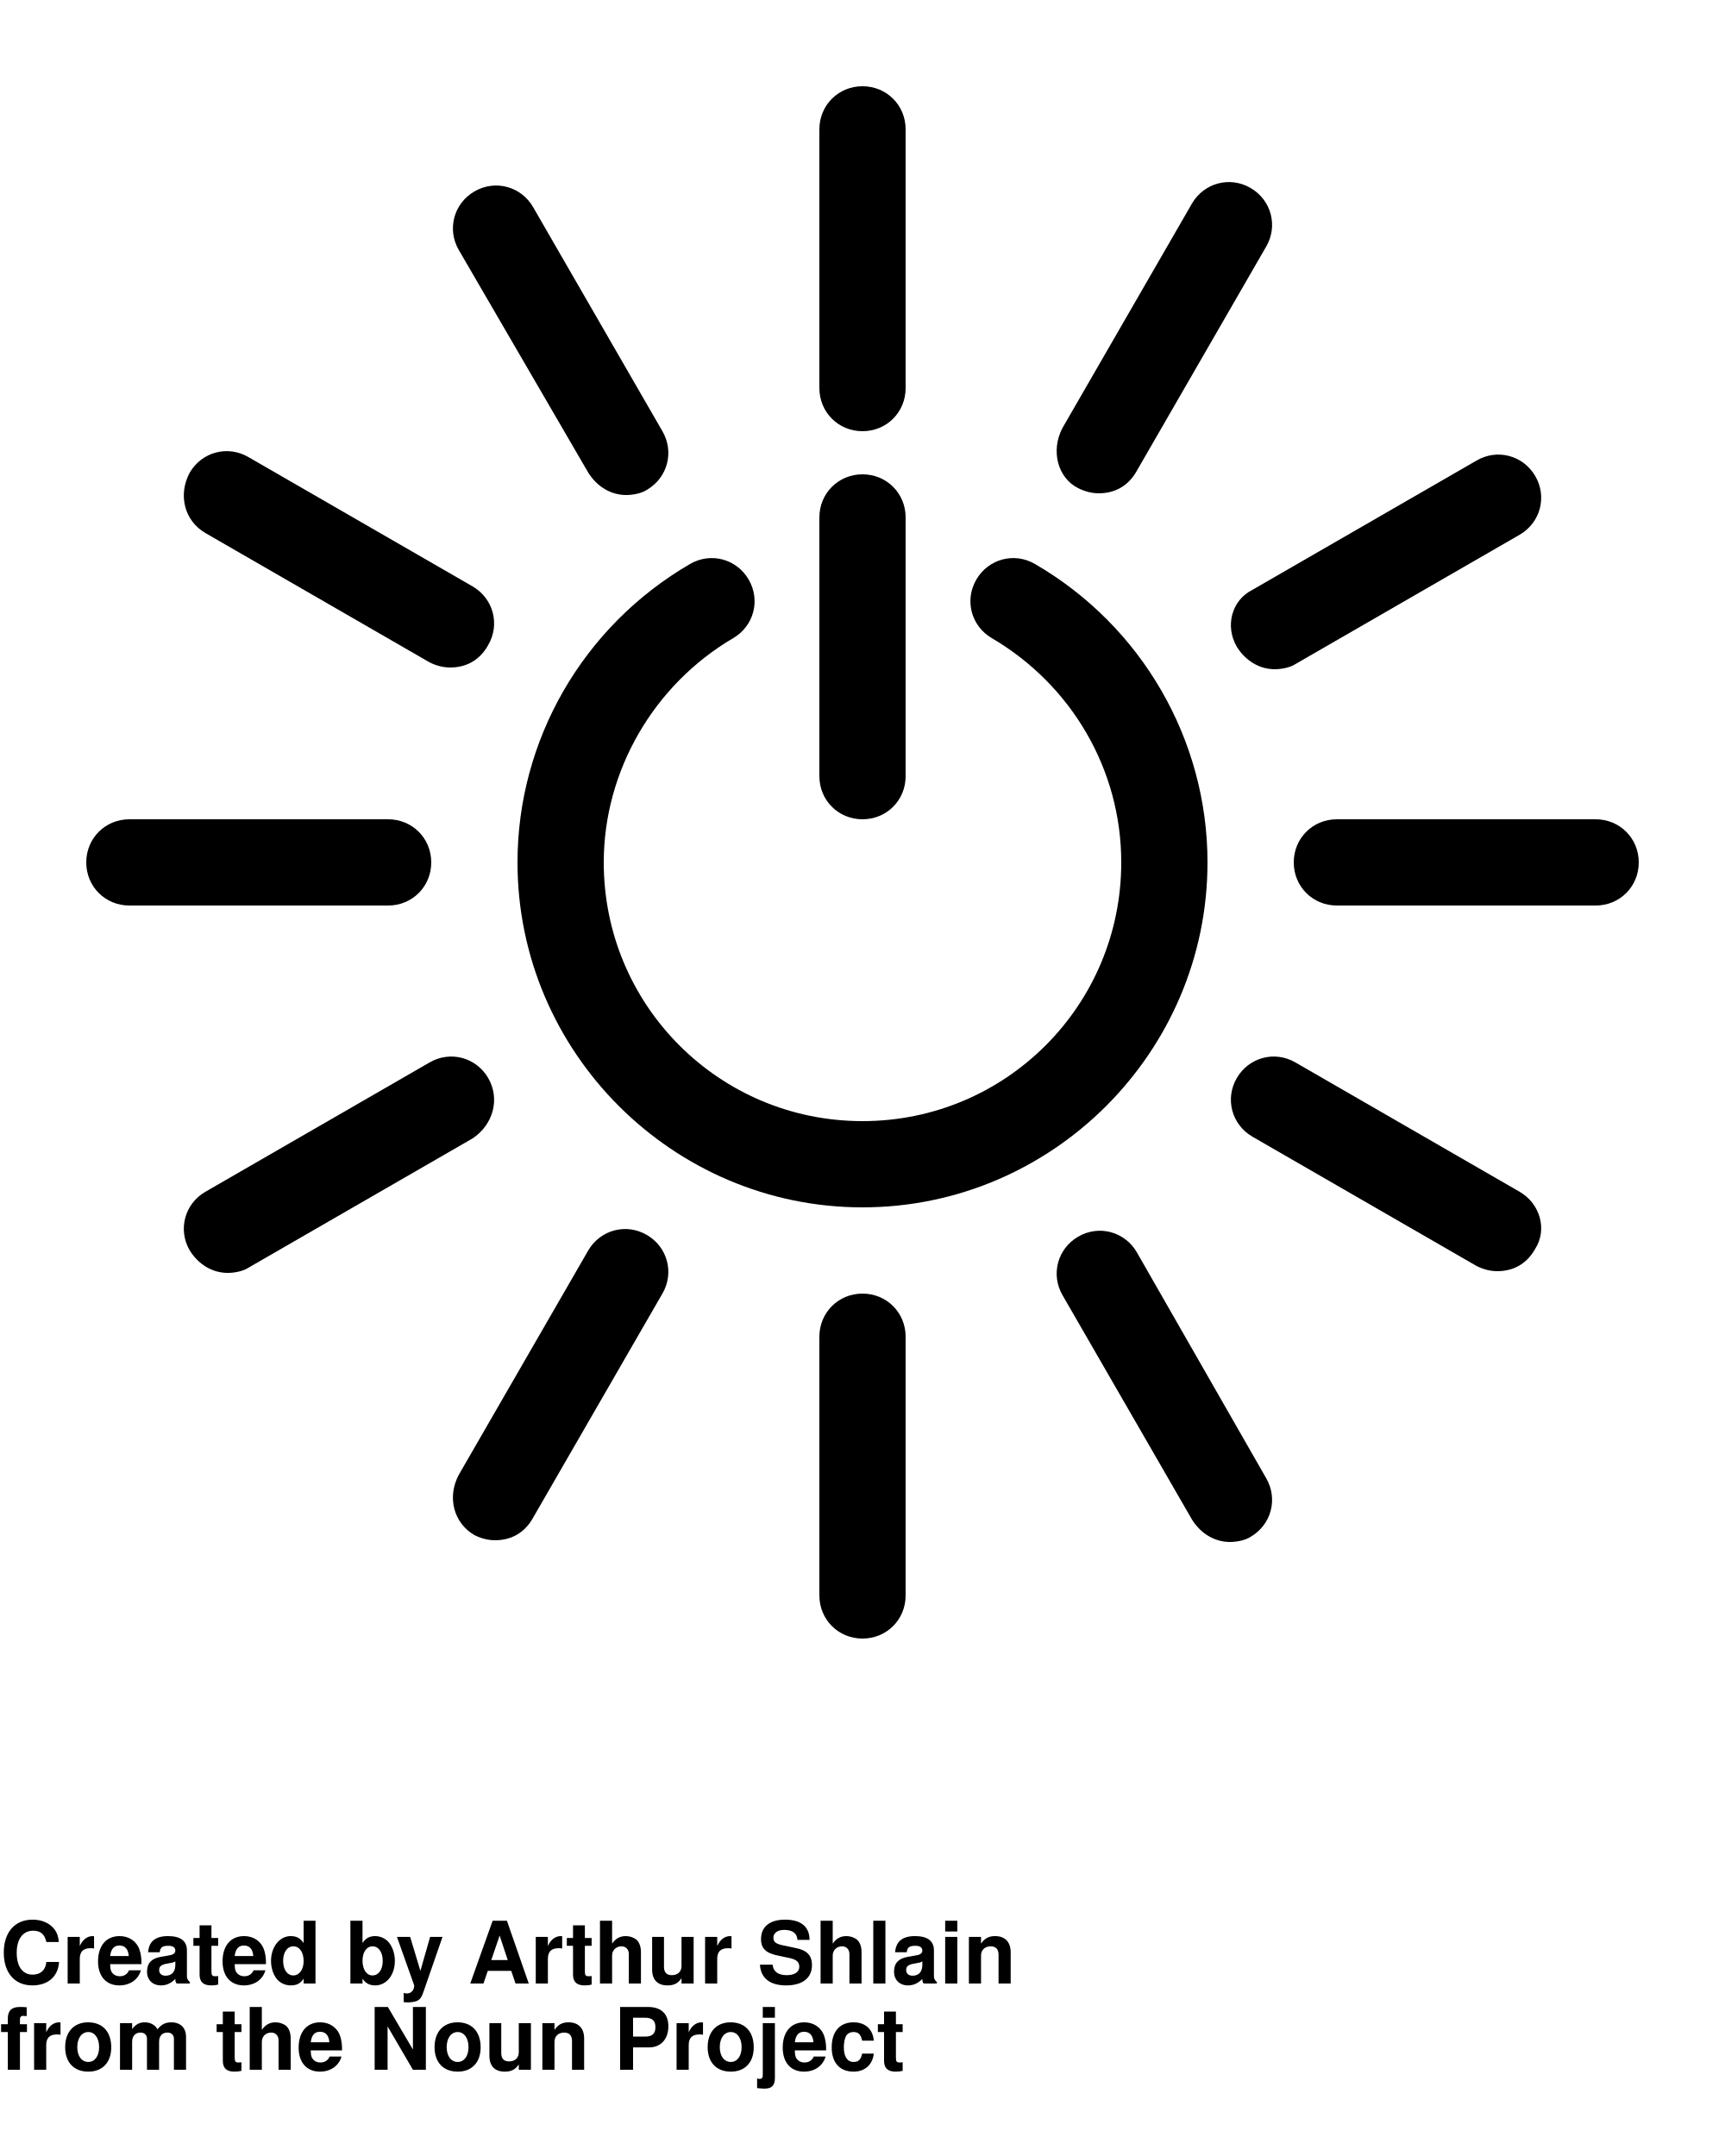
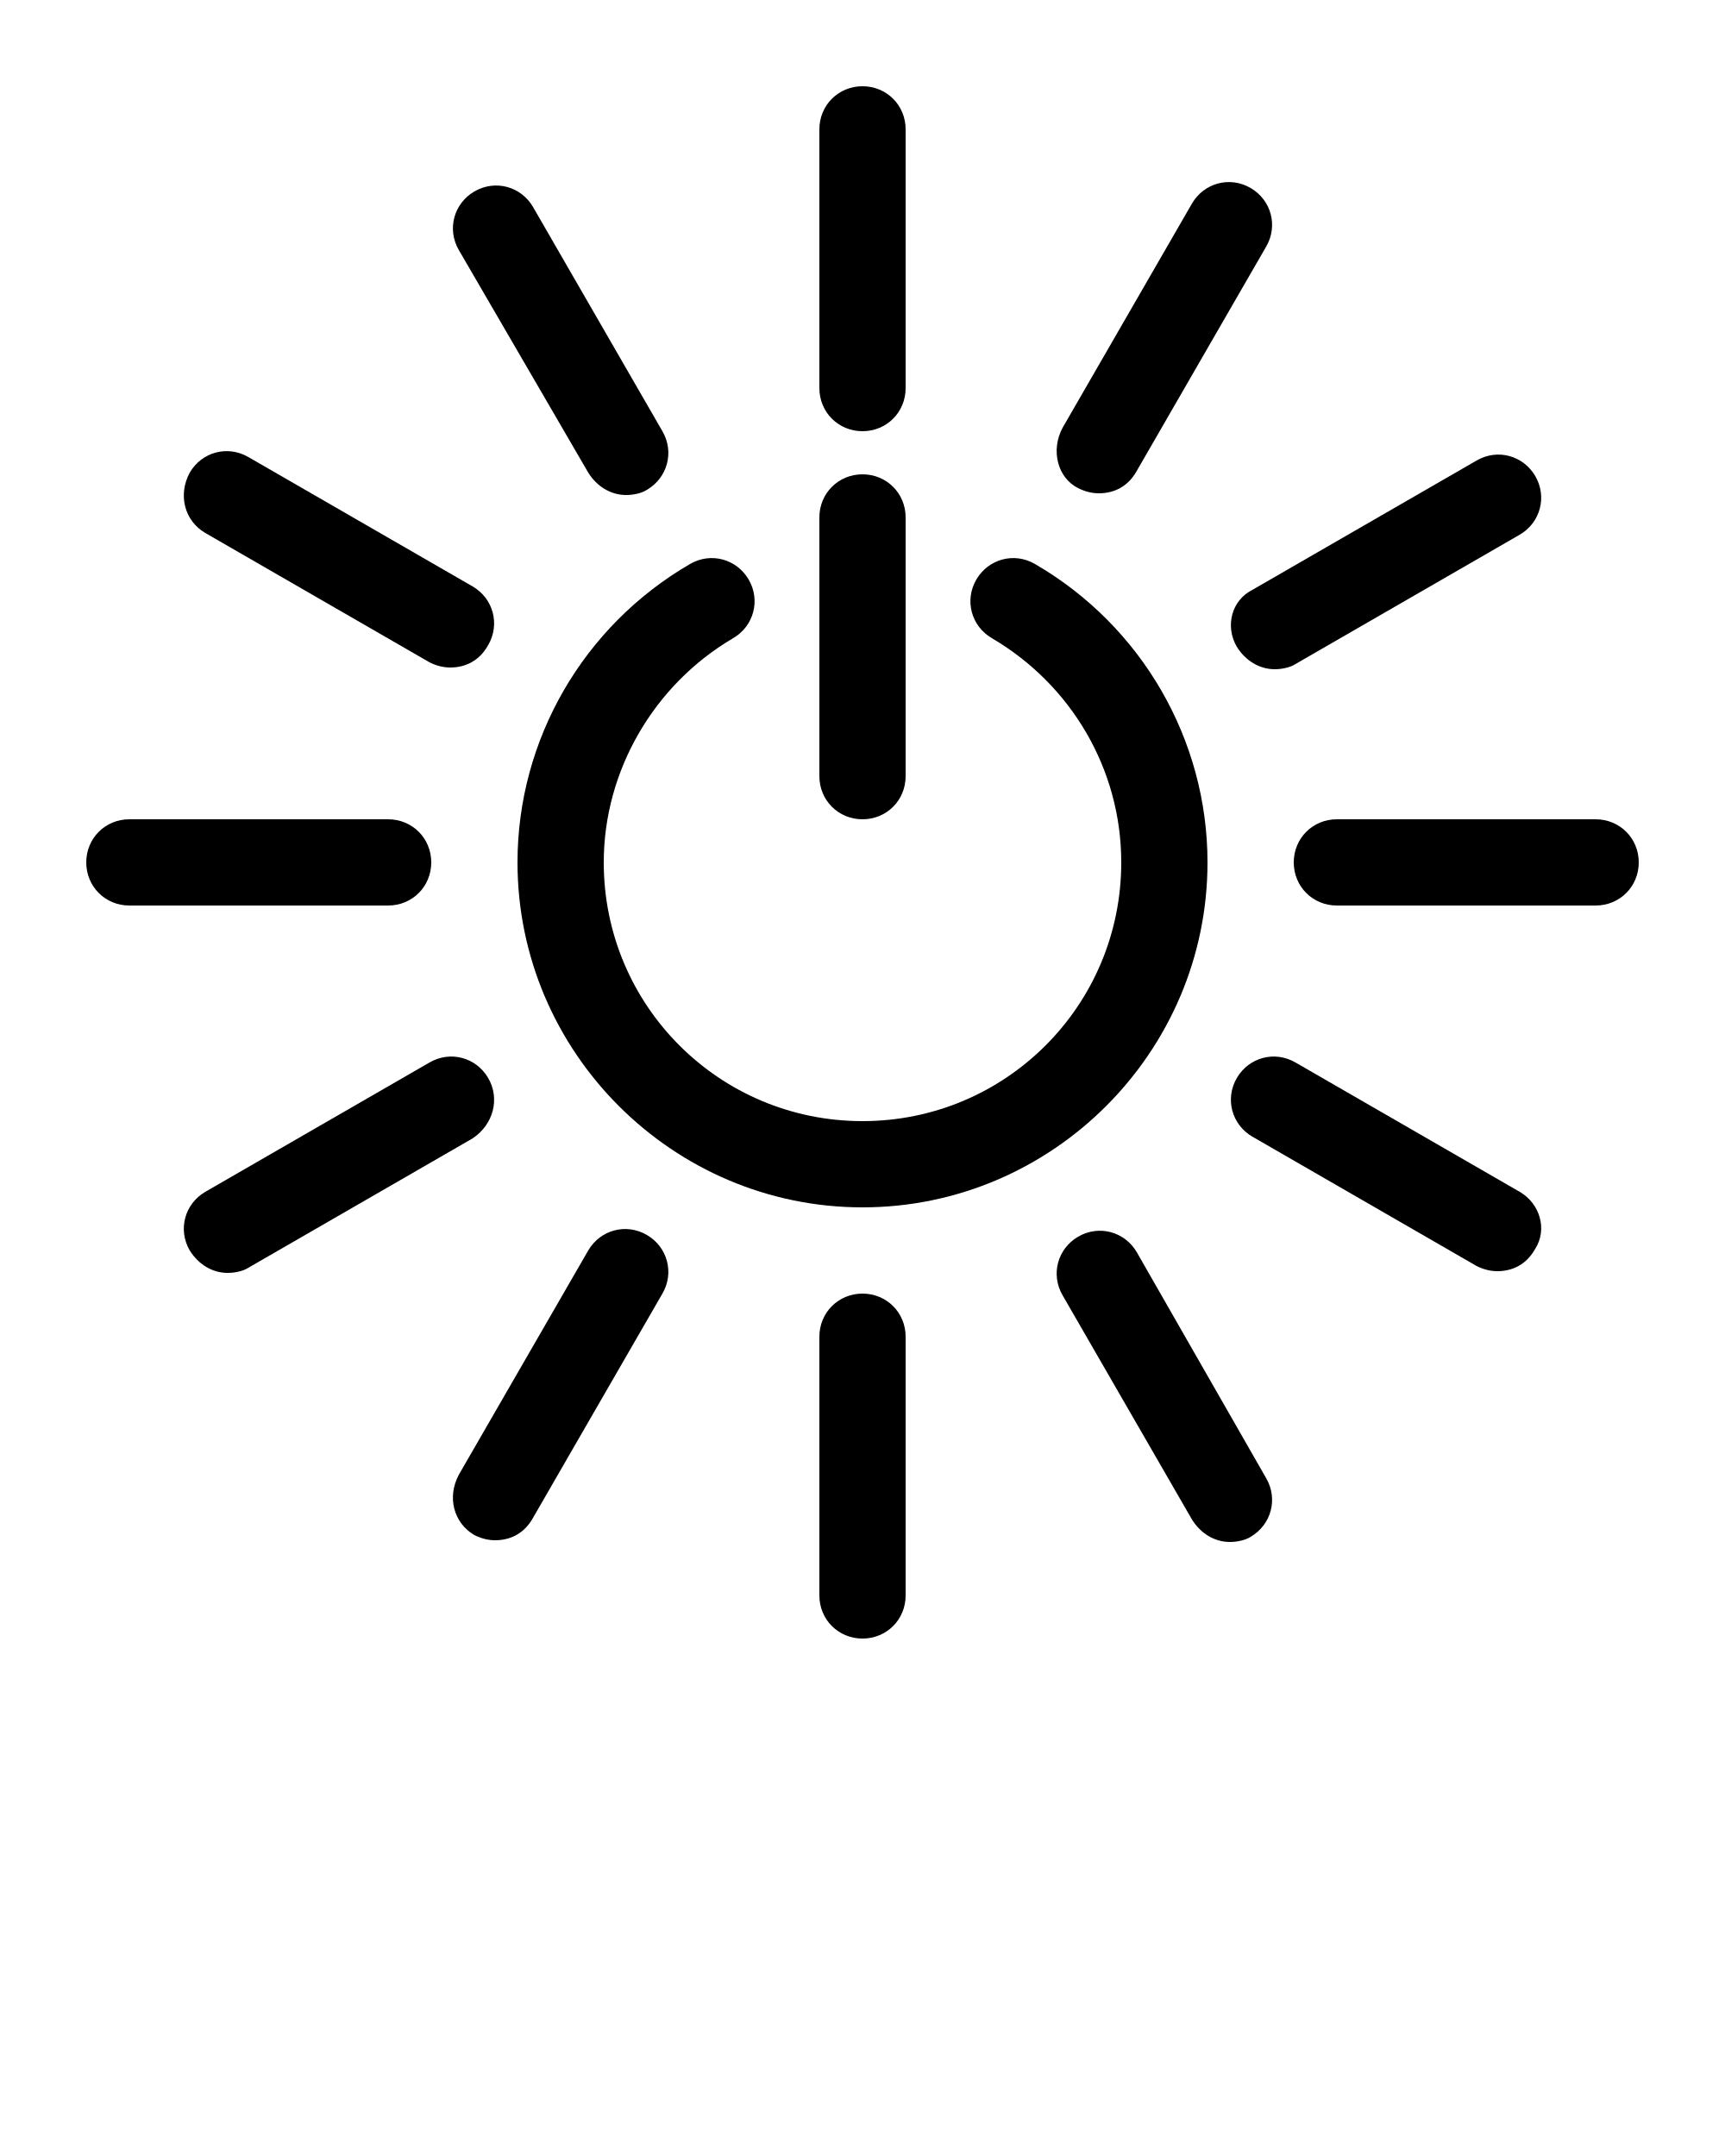
<svg xmlns="http://www.w3.org/2000/svg" version="1.1" x="0px" y="0px" viewBox="0 0 100 125" enable-background="new 0 0 100 100" xml:space="preserve">
  <path d="M50,25c1.4,0,2.5-1.1,2.5-2.5v-15C52.5,6.1,51.4,5,50,5s-2.5,1.1-2.5,2.5v15C47.5,23.9,48.6,25,50,25z" />
  <path d="M50,47.5c1.4,0,2.5-1.1,2.5-2.5V30c0-1.4-1.1-2.5-2.5-2.5s-2.5,1.1-2.5,2.5v15C47.5,46.4,48.6,47.5,50,47.5z" />
  <path d="M30,50c0,11,9,20,20,20s20-9,20-20c0-7.1-3.8-13.7-10-17.3c-1.2-0.7-2.7-0.3-3.4,0.9c-0.7,1.2-0.3,2.7,0.9,3.4  c4.6,2.7,7.5,7.6,7.5,13c0,8.3-6.7,15-15,15s-15-6.7-15-15c0-5.3,2.9-10.3,7.5-13c1.2-0.7,1.6-2.2,0.9-3.4c-0.7-1.2-2.2-1.6-3.4-0.9  C33.8,36.3,30,42.9,30,50z" />
  <path d="M47.5,77.5v15c0,1.4,1.1,2.5,2.5,2.5s2.5-1.1,2.5-2.5v-15c0-1.4-1.1-2.5-2.5-2.5S47.5,76.1,47.5,77.5z" />
  <path d="M34.1,27.4c0.5,0.8,1.3,1.3,2.2,1.3c0.4,0,0.9-0.1,1.2-0.3c1.2-0.7,1.6-2.2,0.9-3.4l-7.5-13c-0.7-1.2-2.2-1.6-3.4-0.9  c-1.2,0.7-1.6,2.2-0.9,3.4L34.1,27.4z" />
  <path d="M65.9,72.6c-0.7-1.2-2.2-1.6-3.4-0.9c-1.2,0.7-1.6,2.2-0.9,3.4l7.5,13c0.5,0.8,1.3,1.3,2.2,1.3c0.4,0,0.9-0.1,1.2-0.3  c1.2-0.7,1.6-2.2,0.9-3.4L65.9,72.6z" />
  <path d="M62.5,28.3c0.4,0.2,0.8,0.3,1.2,0.3c0.9,0,1.7-0.4,2.2-1.3l7.5-13c0.7-1.2,0.3-2.7-0.9-3.4c-1.2-0.7-2.7-0.3-3.4,0.9  l-7.5,13C60.9,26.1,61.3,27.7,62.5,28.3z" />
  <path d="M27.5,89c0.4,0.2,0.8,0.3,1.2,0.3c0.9,0,1.7-0.4,2.2-1.3l7.5-13c0.7-1.2,0.3-2.7-0.9-3.4c-1.2-0.7-2.7-0.3-3.4,0.9l-7.5,13  C25.9,86.8,26.3,88.3,27.5,89z" />
  <path d="M25,50c0-1.4-1.1-2.5-2.5-2.5h-15C6.1,47.5,5,48.6,5,50s1.1,2.5,2.5,2.5h15C23.9,52.5,25,51.4,25,50z" />
  <path d="M92.5,47.5h-15c-1.4,0-2.5,1.1-2.5,2.5s1.1,2.5,2.5,2.5h15c1.4,0,2.5-1.1,2.5-2.5S93.9,47.5,92.5,47.5z" />
  <path d="M28.3,62.5c-0.7-1.2-2.2-1.6-3.4-0.9l-13,7.5c-1.2,0.7-1.6,2.2-0.9,3.4c0.5,0.8,1.3,1.3,2.2,1.3c0.4,0,0.9-0.1,1.2-0.3  l13-7.5C28.6,65.2,29,63.7,28.3,62.5z" />
  <path d="M71.7,37.5c0.5,0.8,1.3,1.3,2.2,1.3c0.4,0,0.9-0.1,1.2-0.3l13-7.5c1.2-0.7,1.6-2.2,0.9-3.4c-0.7-1.2-2.2-1.6-3.4-0.9  l-13,7.5C71.4,34.8,71,36.3,71.7,37.5z" />
  <path d="M11.9,30.9l13,7.5c0.4,0.2,0.8,0.3,1.2,0.3c0.9,0,1.7-0.4,2.2-1.3c0.7-1.2,0.3-2.7-0.9-3.4l-13-7.5  c-1.2-0.7-2.7-0.3-3.4,0.9C10.3,28.7,10.7,30.2,11.9,30.9z" />
  <path d="M88.1,69.1l-13-7.5c-1.2-0.7-2.7-0.3-3.4,0.9c-0.7,1.2-0.3,2.7,0.9,3.4l13,7.5c0.4,0.2,0.8,0.3,1.2,0.3  c0.9,0,1.7-0.4,2.2-1.3C89.7,71.3,89.3,69.8,88.1,69.1z" />
-   <text x="0" y="115" fill="#000000" font-size="5px" font-weight="bold" font-family="'Helvetica Neue', Helvetica, Arial-Unicode, Arial, Sans-serif">Created by Arthur Shlain</text>
-   <text x="0" y="120" fill="#000000" font-size="5px" font-weight="bold" font-family="'Helvetica Neue', Helvetica, Arial-Unicode, Arial, Sans-serif">from the Noun Project</text>
</svg>
